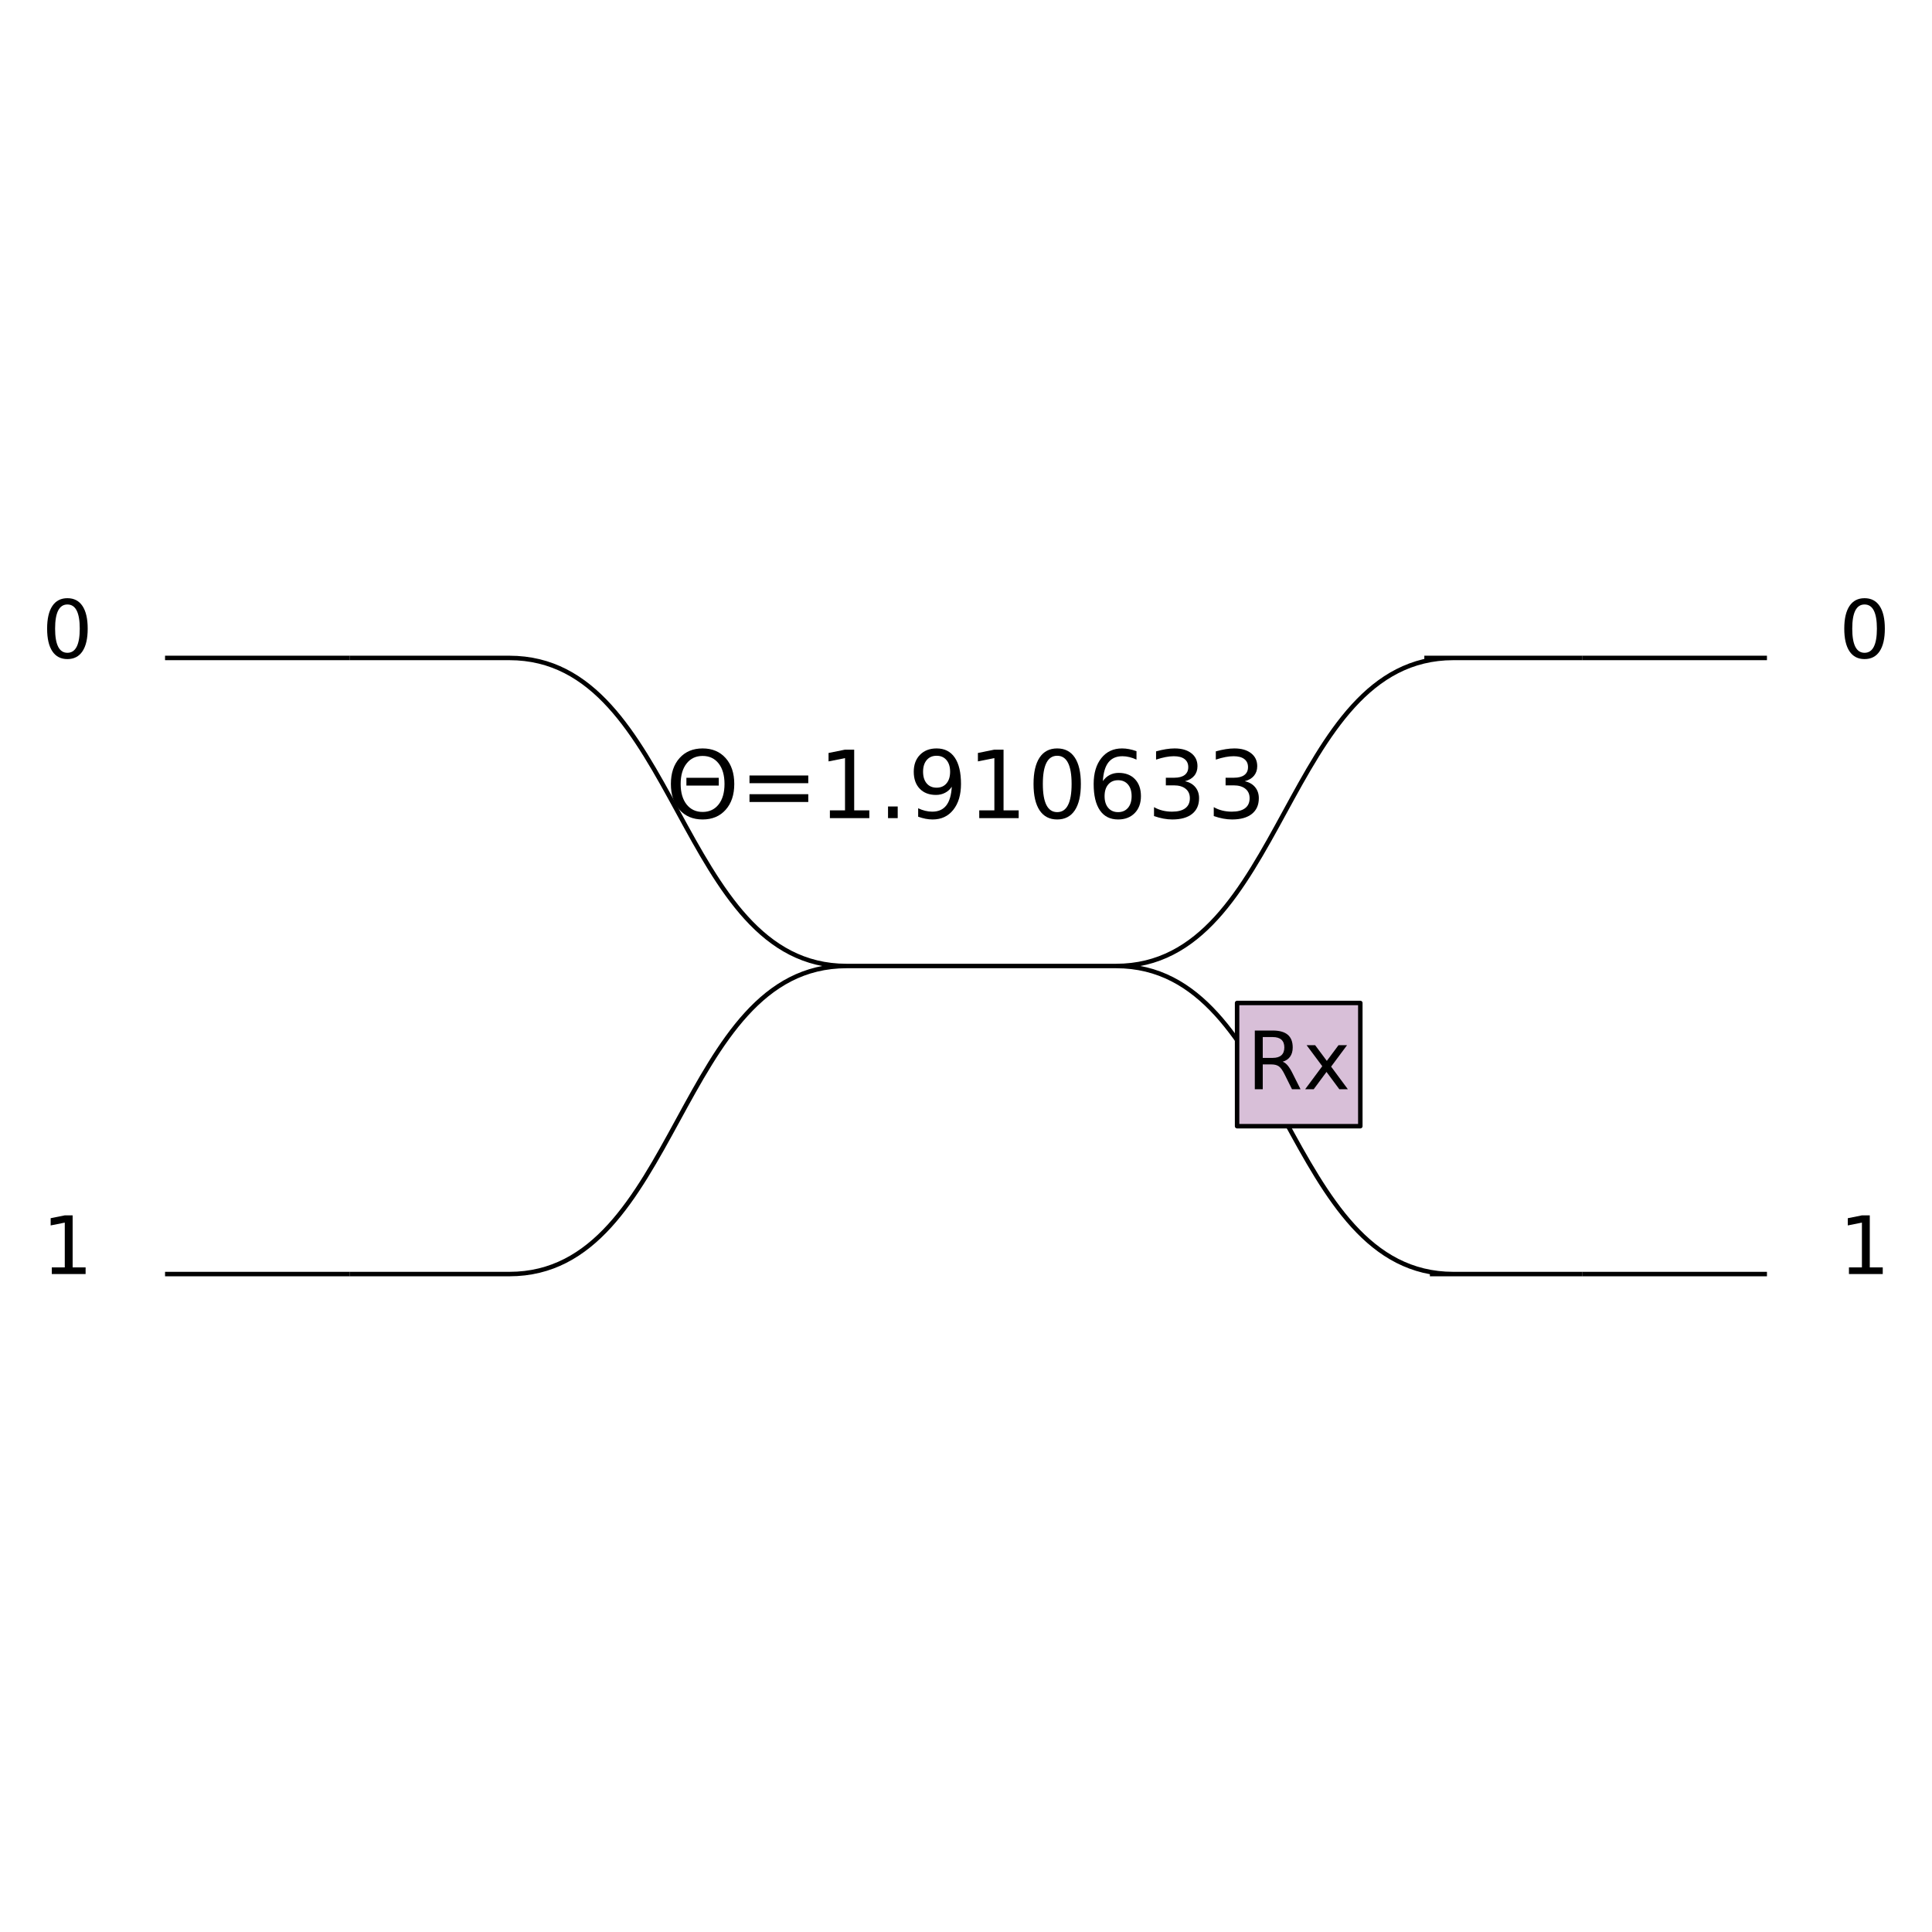
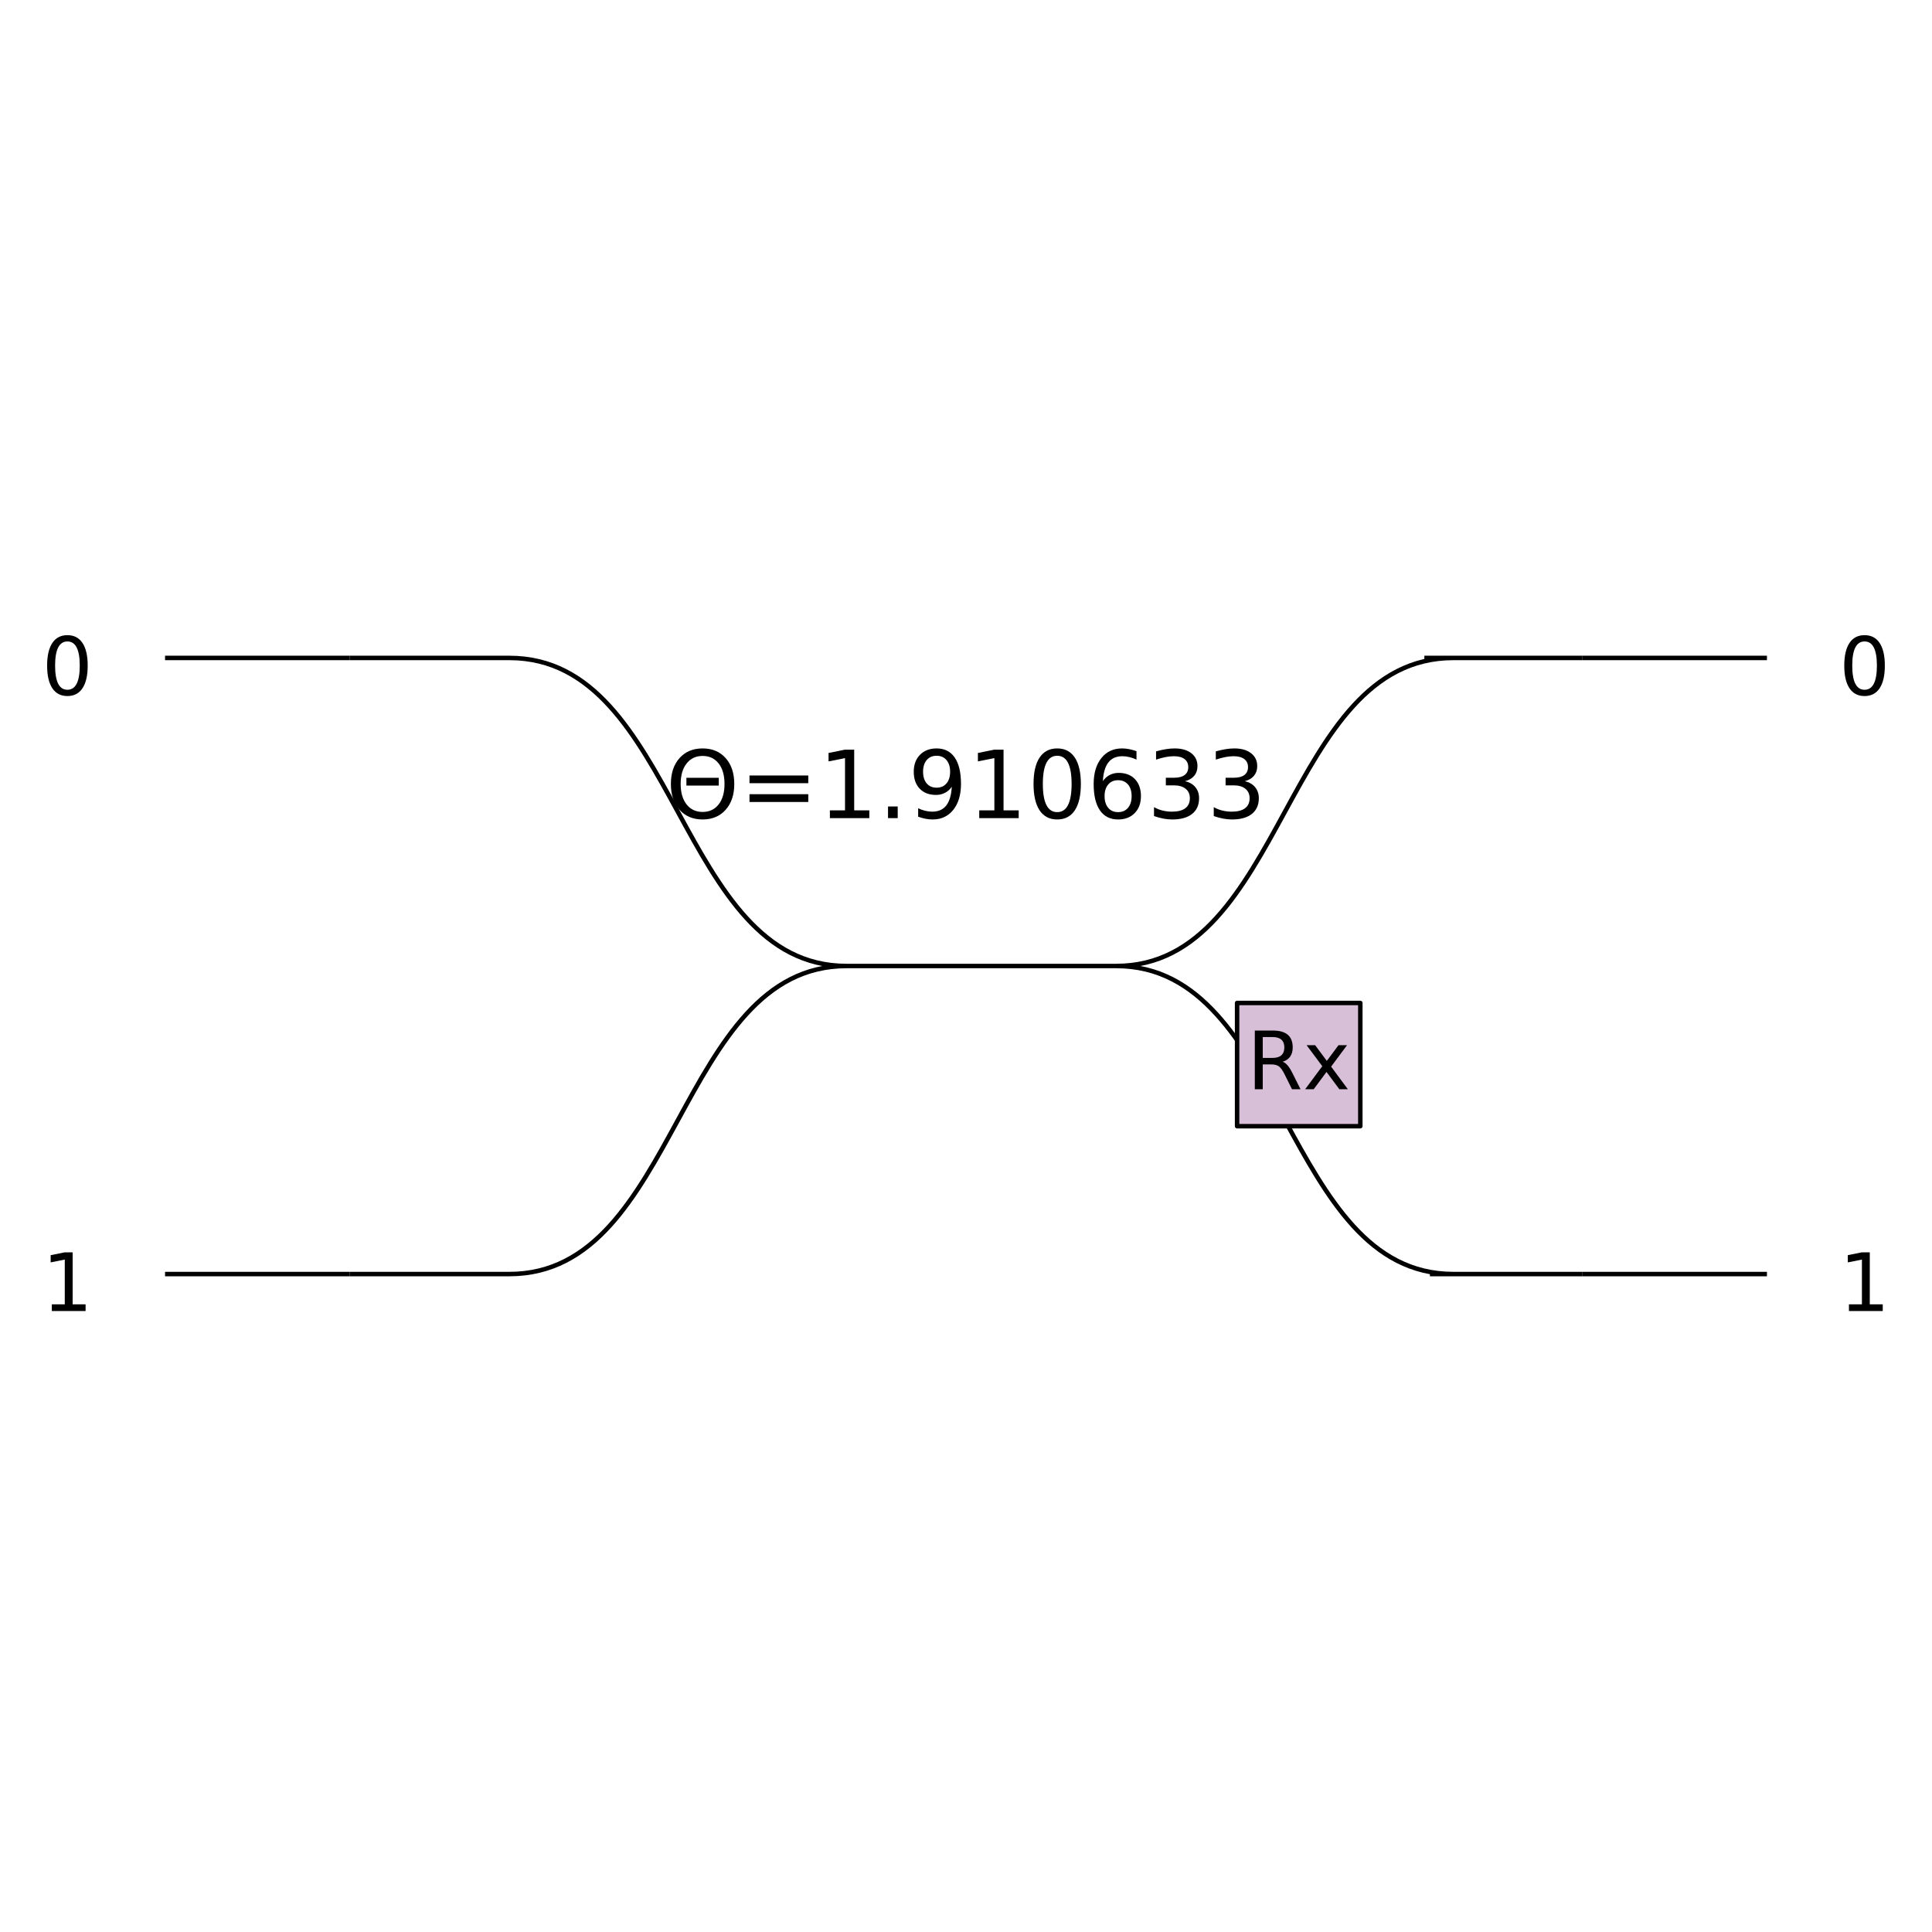
<svg xmlns="http://www.w3.org/2000/svg" xmlns:xlink="http://www.w3.org/1999/xlink" width="432pt" height="432pt" viewBox="0 0 432 432" version="1.1">
  <defs>
    <style type="text/css">*{stroke-linejoin: round; stroke-linecap: butt}</style>
  </defs>
  <g id="figure_1">
    <g id="patch_1">
      <path d="M 0 432 L 432 432 L 432 0 L 0 0 z " style="fill: #ffffff" />
    </g>
    <g id="axes_1">
      <g id="PatchCollection_1">
        <path d="M 36.904 147.117 L 78.234 147.117 " clip-path="url(#staticClipPath)" style="fill: none; stroke: #000000" />
        <path d="M 36.904 284.883 L 78.234 284.883 " clip-path="url(#staticClipPath)" style="fill: none; stroke: #000000" />
-         <path d="M 113.899 147.118 C 151.674 147.118 151.504 216 189.279 216 M 189.284 216 C 151.504 216 151.674 284.883 113.899 284.883 M 189.284 216 L 249.583 216 M 249.583 216 C 287.363 216 287.193 147.118 324.968 147.118 M 249.583 216 C 287.363 216 287.193 284.883 324.968 284.883 M 78.234 147.117 L 114.053 147.117 M 114.058 284.883 L 78.234 284.883 M 319.725 284.883 L 353.766 284.883 M 318.483 147.117 L 353.766 147.117 " clip-path="url(#staticClipPath)" style="fill: none; stroke: #000000" />
+         <path d="M 113.899 147.117 C 151.674 147.117 151.505 216 189.285 216 M 189.29 216 C 151.51 216 151.68 284.883 113.904 284.883 M 189.29 216 L 249.589 216 M 249.589 216 C 287.369 216 287.199 147.117 324.975 147.117 M 249.59 216 C 287.369 216 287.2 284.883 324.975 284.883 M 78.241 147.117 L 114.06 147.117 M 114.065 284.883 L 78.241 284.883 M 319.732 284.883 L 353.773 284.883 M 318.49 147.117 L 353.773 147.117 " clip-path="url(#staticClipPath)" style="fill: none; stroke: #000000" />
        <path d="M 276.617 224.266 L 304.17 224.266 L 304.17 251.819 L 276.617 251.819 z " clip-path="url(#staticClipPath)" style="fill: #d8bfd8; stroke: #000000" />
        <path d="M 353.766 147.117 L 395.096 147.117 " clip-path="url(#staticClipPath)" style="fill: none; stroke: #000000" />
        <path d="M 353.766 284.883 L 395.096 284.883 " clip-path="url(#staticClipPath)" style="fill: none; stroke: #000000" />
      </g>
      <g id="text_1">
-         <g transform="translate(148.8345 182.9364)scale(0.21 -0.21)">
+         <g transform="translate(148.8345 182.9361) scale(0.21 -0.21)">
          <defs>
            <path id="DejaVuSans-398" d="M 1416 2750 L 3622 2750 L 3622 2219 L 1416 2219 L 1416 2750 z M 2522 4238 Q 1834 4238 1431 3725 Q 1025 3213 1025 2328 Q 1025 1447 1429 934 Q 1834 422 2522 422 Q 3209 422 3613 934 Q 4013 1447 4013 2328 Q 4013 3213 3613 3725 Q 3209 4238 2522 4238 z M 2522 4750 Q 3503 4750 4090 4092 Q 4678 3434 4678 2328 Q 4678 1225 4091 569 Q 3503 -91 2522 -91 Q 1538 -91 950 566 Q 359 1222 359 2328 Q 359 3434 950 4094 Q 1538 4750 2522 4750 z " transform="scale(0.015625)" />
            <path id="DejaVuSans-3d" d="M 678 2906 L 4684 2906 L 4684 2381 L 678 2381 L 678 2906 z M 678 1631 L 4684 1631 L 4684 1100 L 678 1100 L 678 1631 z " transform="scale(0.015625)" />
            <path id="DejaVuSans-31" d="M 794 531 L 1825 531 L 1825 4091 L 703 3866 L 703 4441 L 1819 4666 L 2450 4666 L 2450 531 L 3481 531 L 3481 0 L 794 0 L 794 531 z " transform="scale(0.015625)" />
            <path id="DejaVuSans-2e" d="M 684 794 L 1344 794 L 1344 0 L 684 0 L 684 794 z " transform="scale(0.015625)" />
            <path id="DejaVuSans-39" d="M 703 97 L 703 672 Q 941 559 1184 500 Q 1428 441 1663 441 Q 2288 441 2617 861 Q 2947 1281 2994 2138 Q 2813 1869 2534 1725 Q 2256 1581 1919 1581 Q 1219 1581 811 2004 Q 403 2428 403 3163 Q 403 3881 828 4315 Q 1253 4750 1959 4750 Q 2769 4750 3195 4129 Q 3622 3509 3622 2328 Q 3622 1225 3098 567 Q 2575 -91 1691 -91 Q 1453 -91 1209 -44 Q 966 3 703 97 z M 1959 2075 Q 2384 2075 2632 2365 Q 2881 2656 2881 3163 Q 2881 3666 2632 3958 Q 2384 4250 1959 4250 Q 1534 4250 1286 3958 Q 1038 3666 1038 3163 Q 1038 2656 1286 2365 Q 1534 2075 1959 2075 z " transform="scale(0.015625)" />
            <path id="DejaVuSans-30" d="M 2034 4250 Q 1547 4250 1301 3770 Q 1056 3291 1056 2328 Q 1056 1369 1301 889 Q 1547 409 2034 409 Q 2525 409 2770 889 Q 3016 1369 3016 2328 Q 3016 3291 2770 3770 Q 2525 4250 2034 4250 z M 2034 4750 Q 2819 4750 3233 4129 Q 3647 3509 3647 2328 Q 3647 1150 3233 529 Q 2819 -91 2034 -91 Q 1250 -91 836 529 Q 422 1150 422 2328 Q 422 3509 836 4129 Q 1250 4750 2034 4750 z " transform="scale(0.015625)" />
            <path id="DejaVuSans-36" d="M 2113 2584 Q 1688 2584 1439 2293 Q 1191 2003 1191 1497 Q 1191 994 1439 701 Q 1688 409 2113 409 Q 2538 409 2786 701 Q 3034 994 3034 1497 Q 3034 2003 2786 2293 Q 2538 2584 2113 2584 z M 3366 4563 L 3366 3988 Q 3128 4100 2886 4159 Q 2644 4219 2406 4219 Q 1781 4219 1451 3797 Q 1122 3375 1075 2522 Q 1259 2794 1537 2939 Q 1816 3084 2150 3084 Q 2853 3084 3261 2657 Q 3669 2231 3669 1497 Q 3669 778 3244 343 Q 2819 -91 2113 -91 Q 1303 -91 875 529 Q 447 1150 447 2328 Q 447 3434 972 4092 Q 1497 4750 2381 4750 Q 2619 4750 2861 4703 Q 3103 4656 3366 4563 z " transform="scale(0.015625)" />
            <path id="DejaVuSans-33" d="M 2597 2516 Q 3050 2419 3304 2112 Q 3559 1806 3559 1356 Q 3559 666 3084 287 Q 2609 -91 1734 -91 Q 1441 -91 1130 -33 Q 819 25 488 141 L 488 750 Q 750 597 1062 519 Q 1375 441 1716 441 Q 2309 441 2620 675 Q 2931 909 2931 1356 Q 2931 1769 2642 2001 Q 2353 2234 1838 2234 L 1294 2234 L 1294 2753 L 1863 2753 Q 2328 2753 2575 2939 Q 2822 3125 2822 3475 Q 2822 3834 2567 4026 Q 2313 4219 1838 4219 Q 1578 4219 1281 4162 Q 984 4106 628 3988 L 628 4550 Q 988 4650 1302 4700 Q 1616 4750 1894 4750 Q 2613 4750 3031 4423 Q 3450 4097 3450 3541 Q 3450 3153 3228 2886 Q 3006 2619 2597 2516 z " transform="scale(0.015625)" />
          </defs>
          <use xlink:href="#DejaVuSans-398" />
          <use xlink:href="#DejaVuSans-3d" x="78.711" />
          <use xlink:href="#DejaVuSans-31" x="162.5" />
          <use xlink:href="#DejaVuSans-2e" x="226.123" />
          <use xlink:href="#DejaVuSans-39" x="257.91" />
          <use xlink:href="#DejaVuSans-31" x="321.533" />
          <use xlink:href="#DejaVuSans-30" x="385.156" />
          <use xlink:href="#DejaVuSans-36" x="448.779" />
          <use xlink:href="#DejaVuSans-33" x="512.402" />
          <use xlink:href="#DejaVuSans-33" x="576.025" />
        </g>
      </g>
      <g id="text_2">
-         <g transform="translate(278.8133 243.5535)scale(0.18 -0.18)">
+         <g transform="translate(278.8133 243.5532) scale(0.18 -0.18)">
          <defs>
            <path id="DejaVuSans-52" d="M 2841 2188 Q 3044 2119 3236 1894 Q 3428 1669 3622 1275 L 4263 0 L 3584 0 L 2988 1197 Q 2756 1666 2539 1819 Q 2322 1972 1947 1972 L 1259 1972 L 1259 0 L 628 0 L 628 4666 L 2053 4666 Q 2853 4666 3247 4331 Q 3641 3997 3641 3322 Q 3641 2881 3436 2590 Q 3231 2300 2841 2188 z M 1259 4147 L 1259 2491 L 2053 2491 Q 2509 2491 2742 2702 Q 2975 2913 2975 3322 Q 2975 3731 2742 3939 Q 2509 4147 2053 4147 L 1259 4147 z " transform="scale(0.015625)" />
            <path id="DejaVuSans-78" d="M 3513 3500 L 2247 1797 L 3578 0 L 2900 0 L 1881 1375 L 863 0 L 184 0 L 1544 1831 L 300 3500 L 978 3500 L 1906 2253 L 2834 3500 L 3513 3500 z " transform="scale(0.015625)" />
          </defs>
          <use xlink:href="#DejaVuSans-52" />
          <use xlink:href="#DejaVuSans-78" x="69.482" />
        </g>
      </g>
      <g id="text_3">
-         <g transform="translate(411.1967 147.1172)scale(0.18 -0.18)">
+         <g transform="translate(411.1967 155.3829) scale(0.18 -0.18)">
          <use xlink:href="#DejaVuSans-30" />
        </g>
      </g>
      <g id="text_4">
-         <g transform="translate(411.1967 284.8834)scale(0.18 -0.18)">
+         <g transform="translate(411.1967 293.149) scale(0.18 -0.18)">
          <use xlink:href="#DejaVuSans-31" />
        </g>
      </g>
      <g id="text_5">
-         <g transform="translate(9.350775 147.1172)scale(0.18 -0.18)">
+         <g transform="translate(9.350775 155.3829) scale(0.18 -0.18)">
          <use xlink:href="#DejaVuSans-30" />
        </g>
      </g>
      <g id="text_6">
-         <g transform="translate(9.350775 284.8834)scale(0.18 -0.18)">
+         <g transform="translate(9.350775 293.149) scale(0.18 -0.18)">
          <use xlink:href="#DejaVuSans-31" />
        </g>
      </g>
    </g>
  </g>
  <defs>
    <clipPath id="staticClipPath">
      <rect x="18.994" y="10.8" width="394.011" height="410.4" />
    </clipPath>
  </defs>
</svg>
